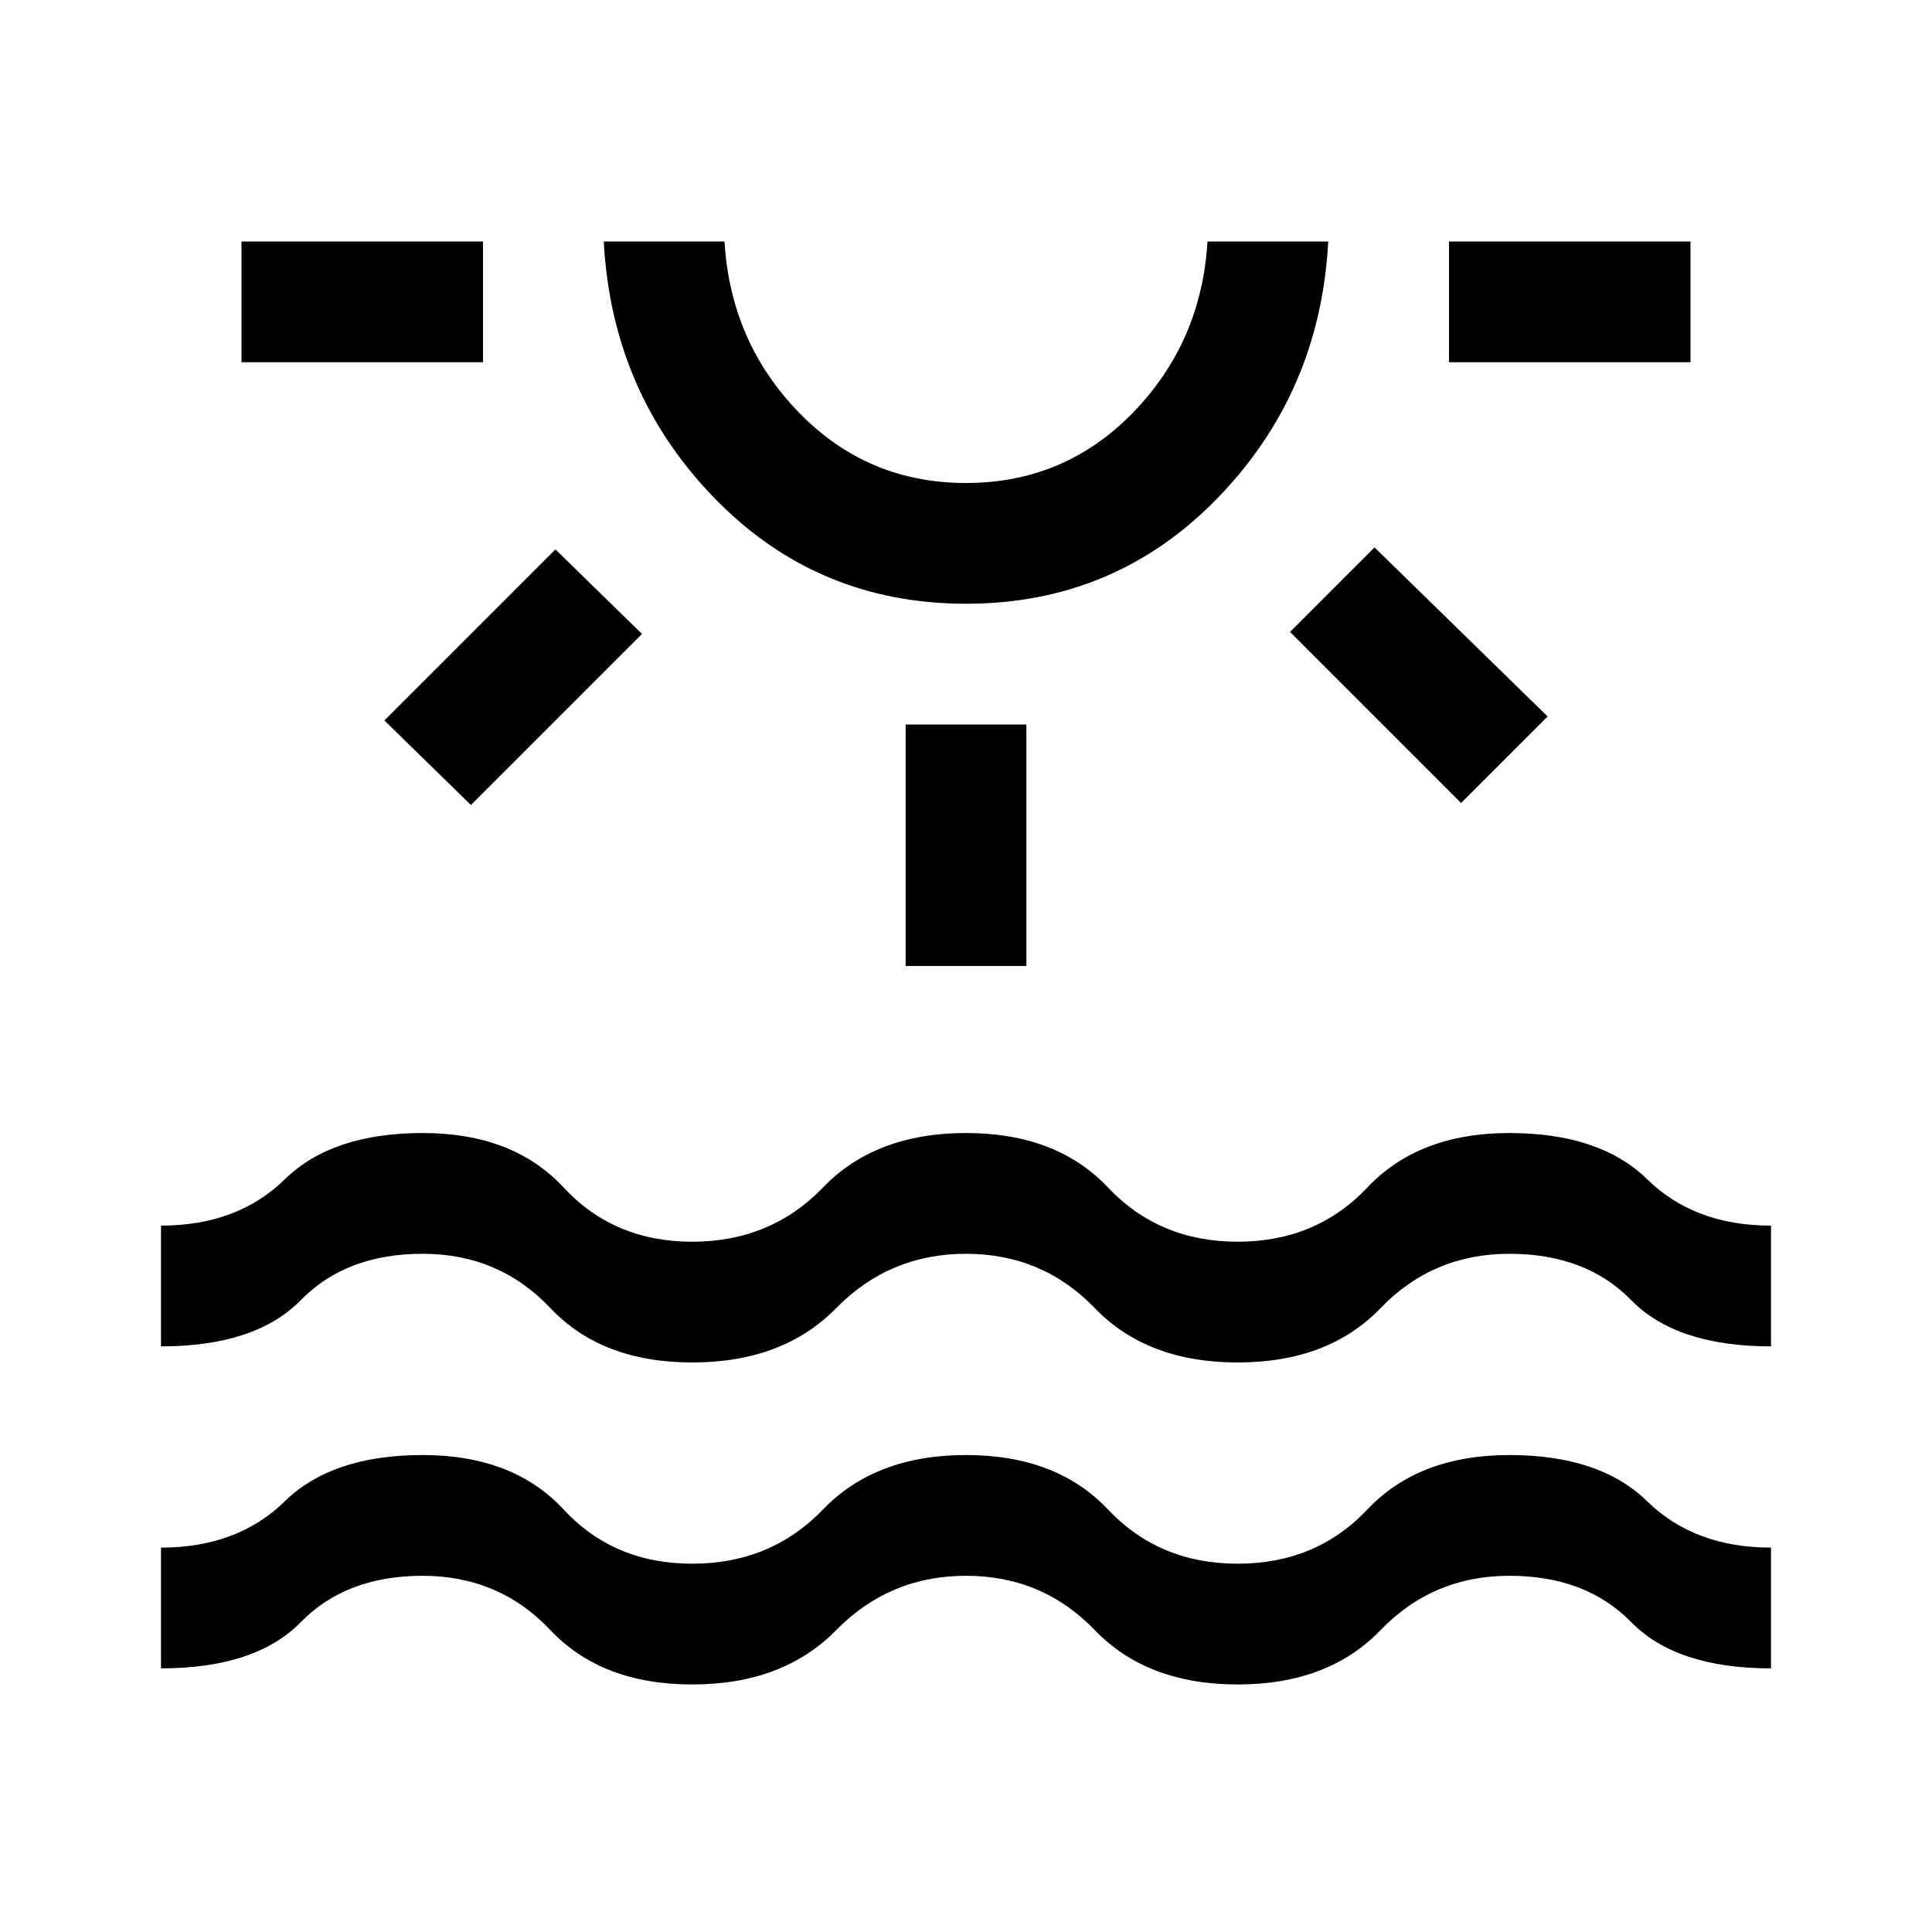
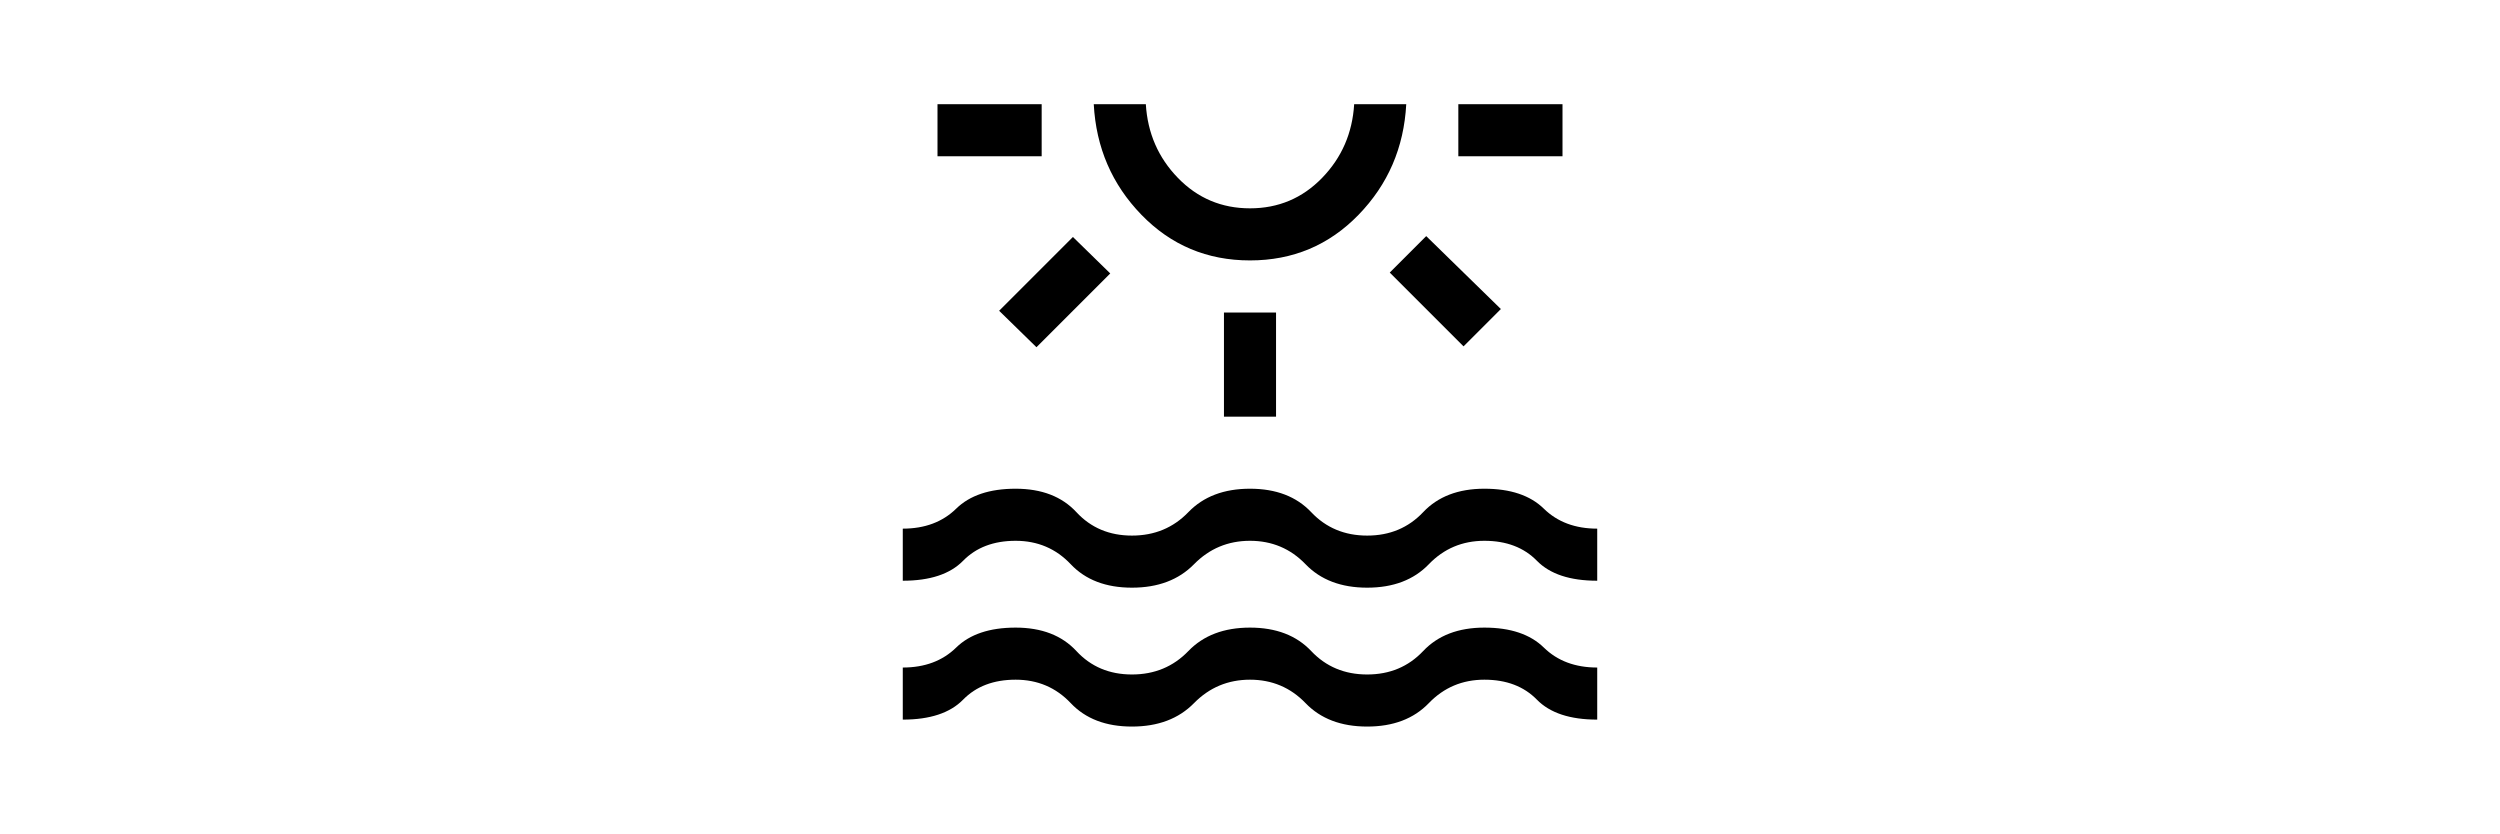
- <svg xmlns="http://www.w3.org/2000/svg" height="48" viewBox="0 -960 960 960" width="48">
+ <svg xmlns="http://www.w3.org/2000/svg" height="16" viewBox="0 -960 960 960" width="48">
  <path d="M120-780v-60h120v60H120Zm114 220-43-42 85-85 43 42-85 85Zm246-100q-74 0-125-52.5T300-840h60q3 50 37 85t83 35q49 0 83-35t37-85h60q-4 75-55 127.5T480-660Zm0-180Zm-30 360v-120h60v120h-60Zm276-81-85-85 42-42 86 84-43 43Zm-6-219v-60h120v60H720ZM80-131v-60q38 0 61.5-23t68.5-23q45 0 70 27t64 27q39 0 65-27t71-27q45 0 70.5 27t64.5 27q39 0 64.5-27t70.5-27q45 0 68.5 23t61.5 23v60q-47 0-69.5-23T750-177q-38 0-64 27t-71 27q-45 0-71-27t-64-27q-38 0-64.5 27T344-123q-45 0-70.5-27T210-177q-38 0-60.5 23T80-131Zm0-160v-60q38 0 61.5-23t68.5-23q45 0 70 27t64 27q39 0 65-27t71-27q45 0 70.5 27t64.5 27q39 0 64.5-27t70.5-27q45 0 68.5 23t61.5 23v60q-47 0-69.5-23T750-337q-38 0-64 27t-71 27q-45 0-71-27t-64-27q-38 0-64.5 27T344-283q-45 0-70.5-27T210-337q-38 0-60.5 23T80-291Z" />
</svg>
